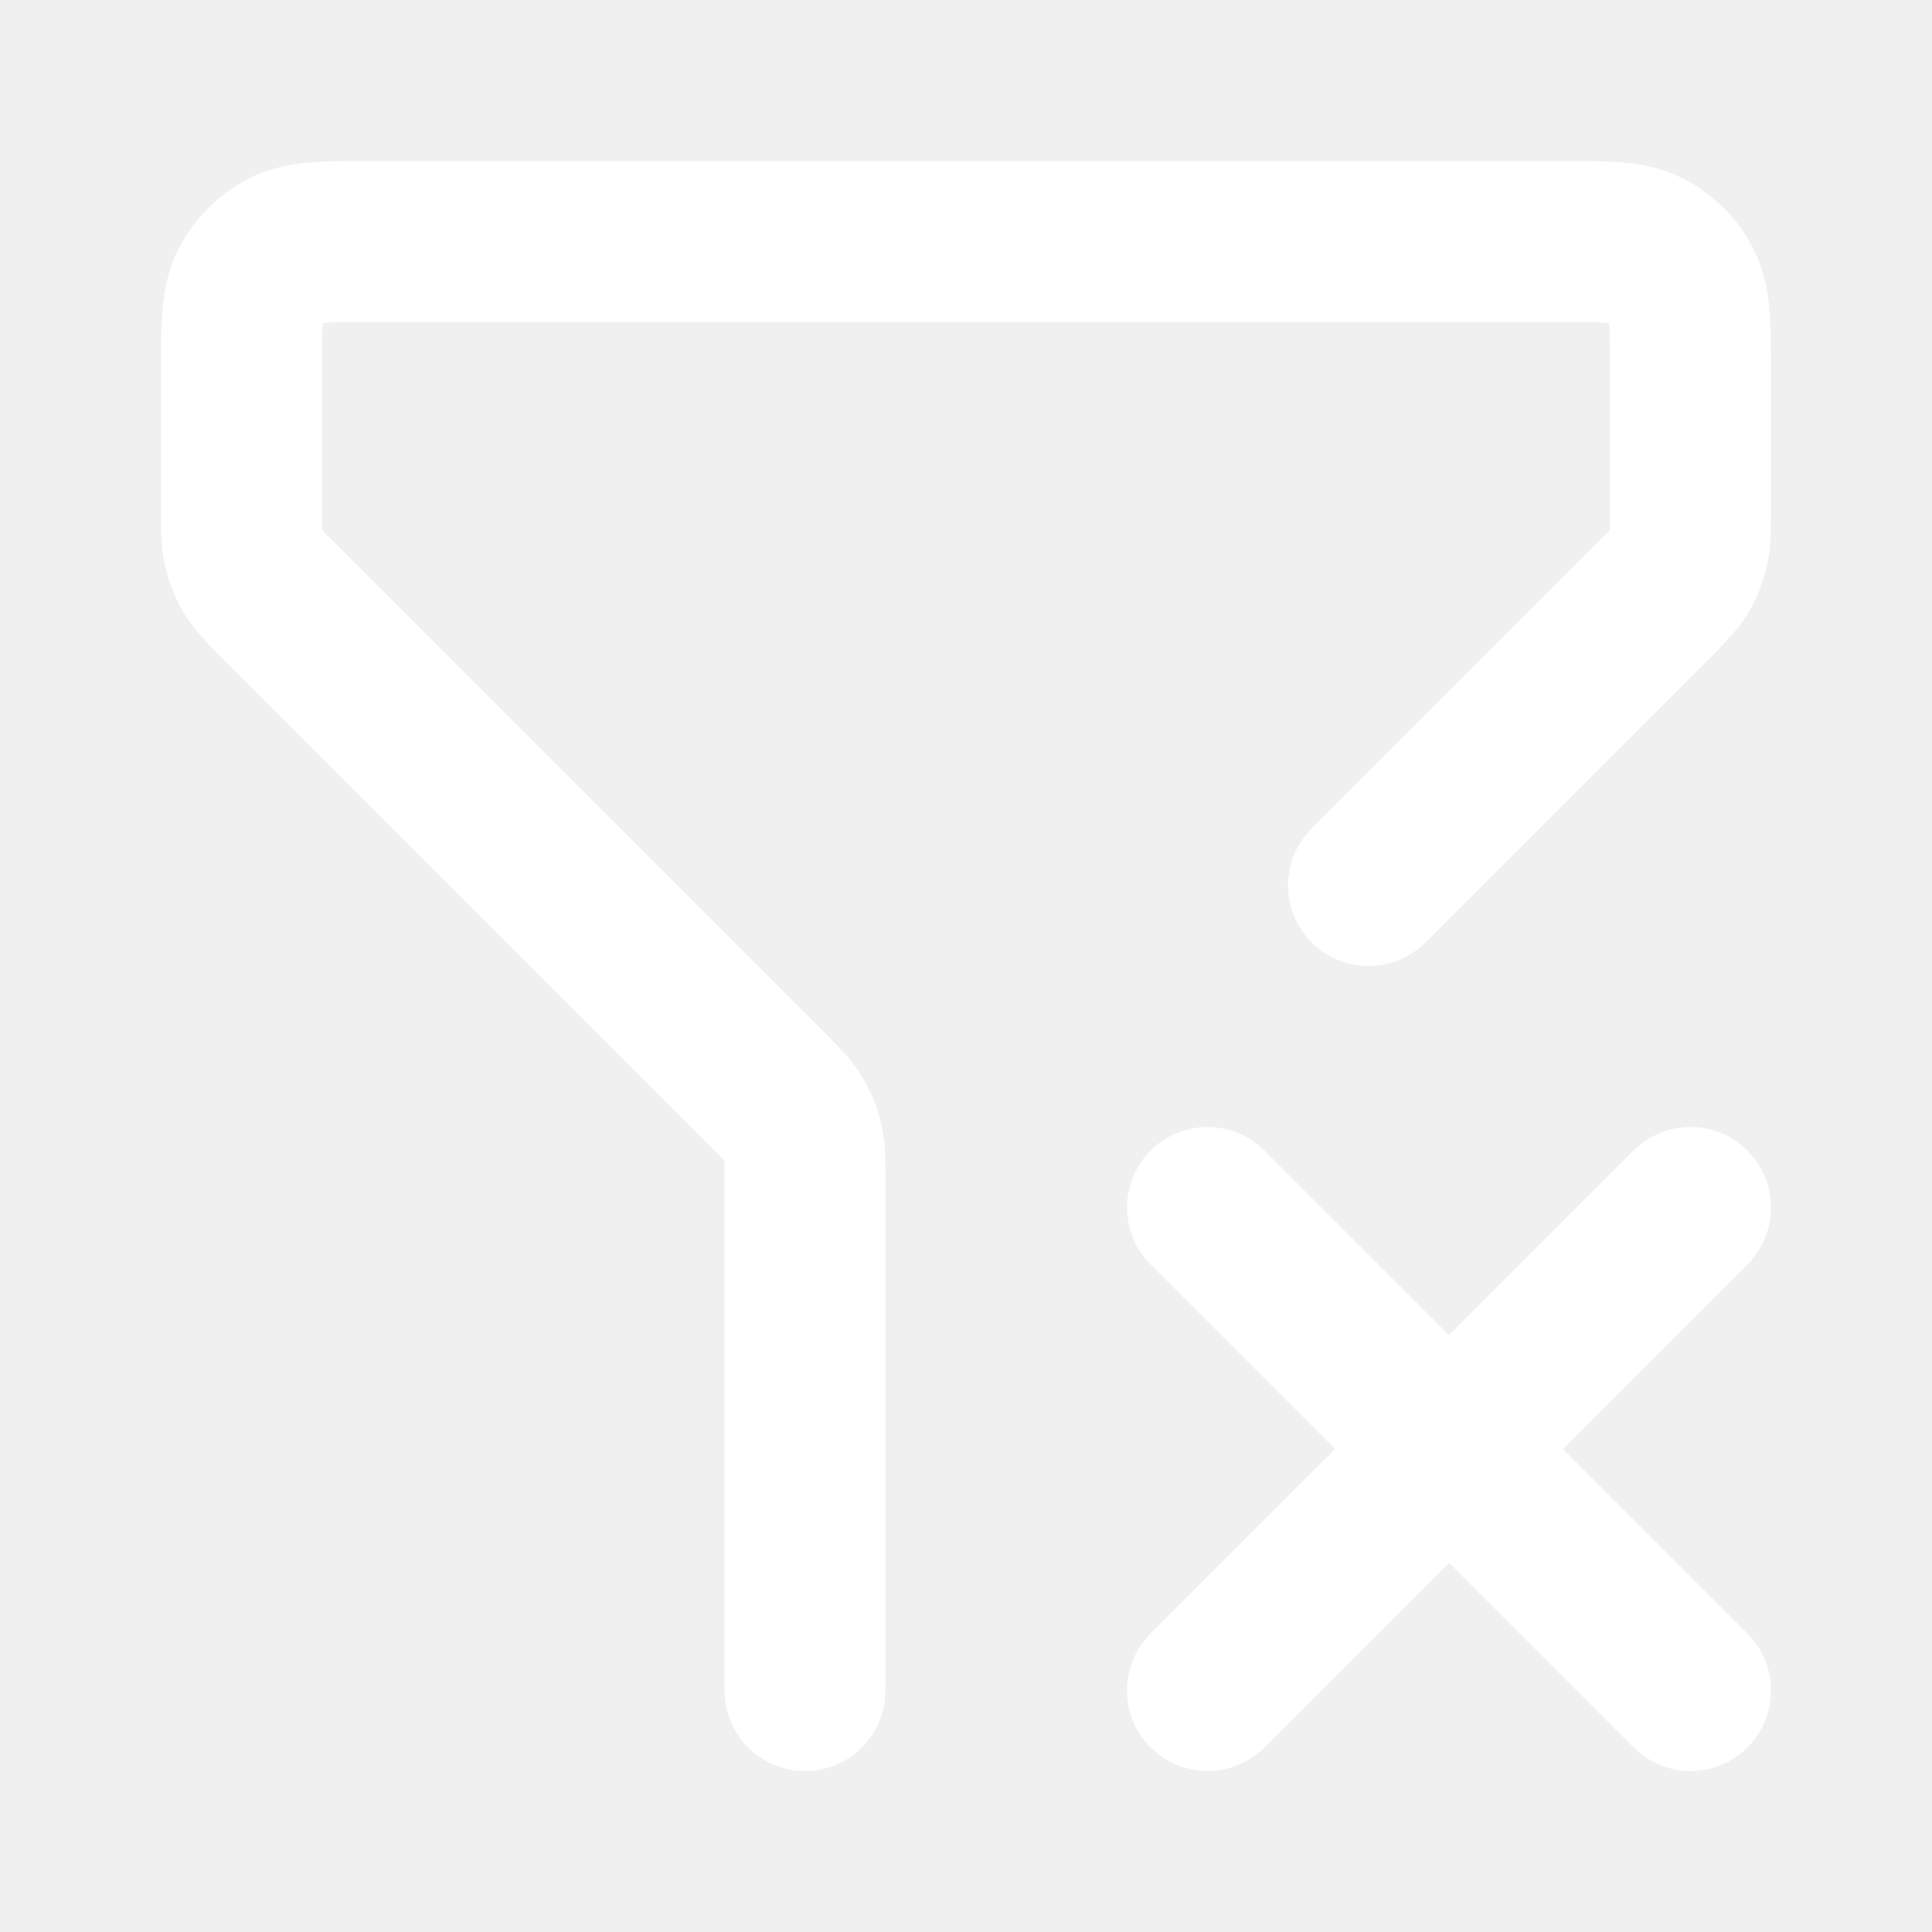
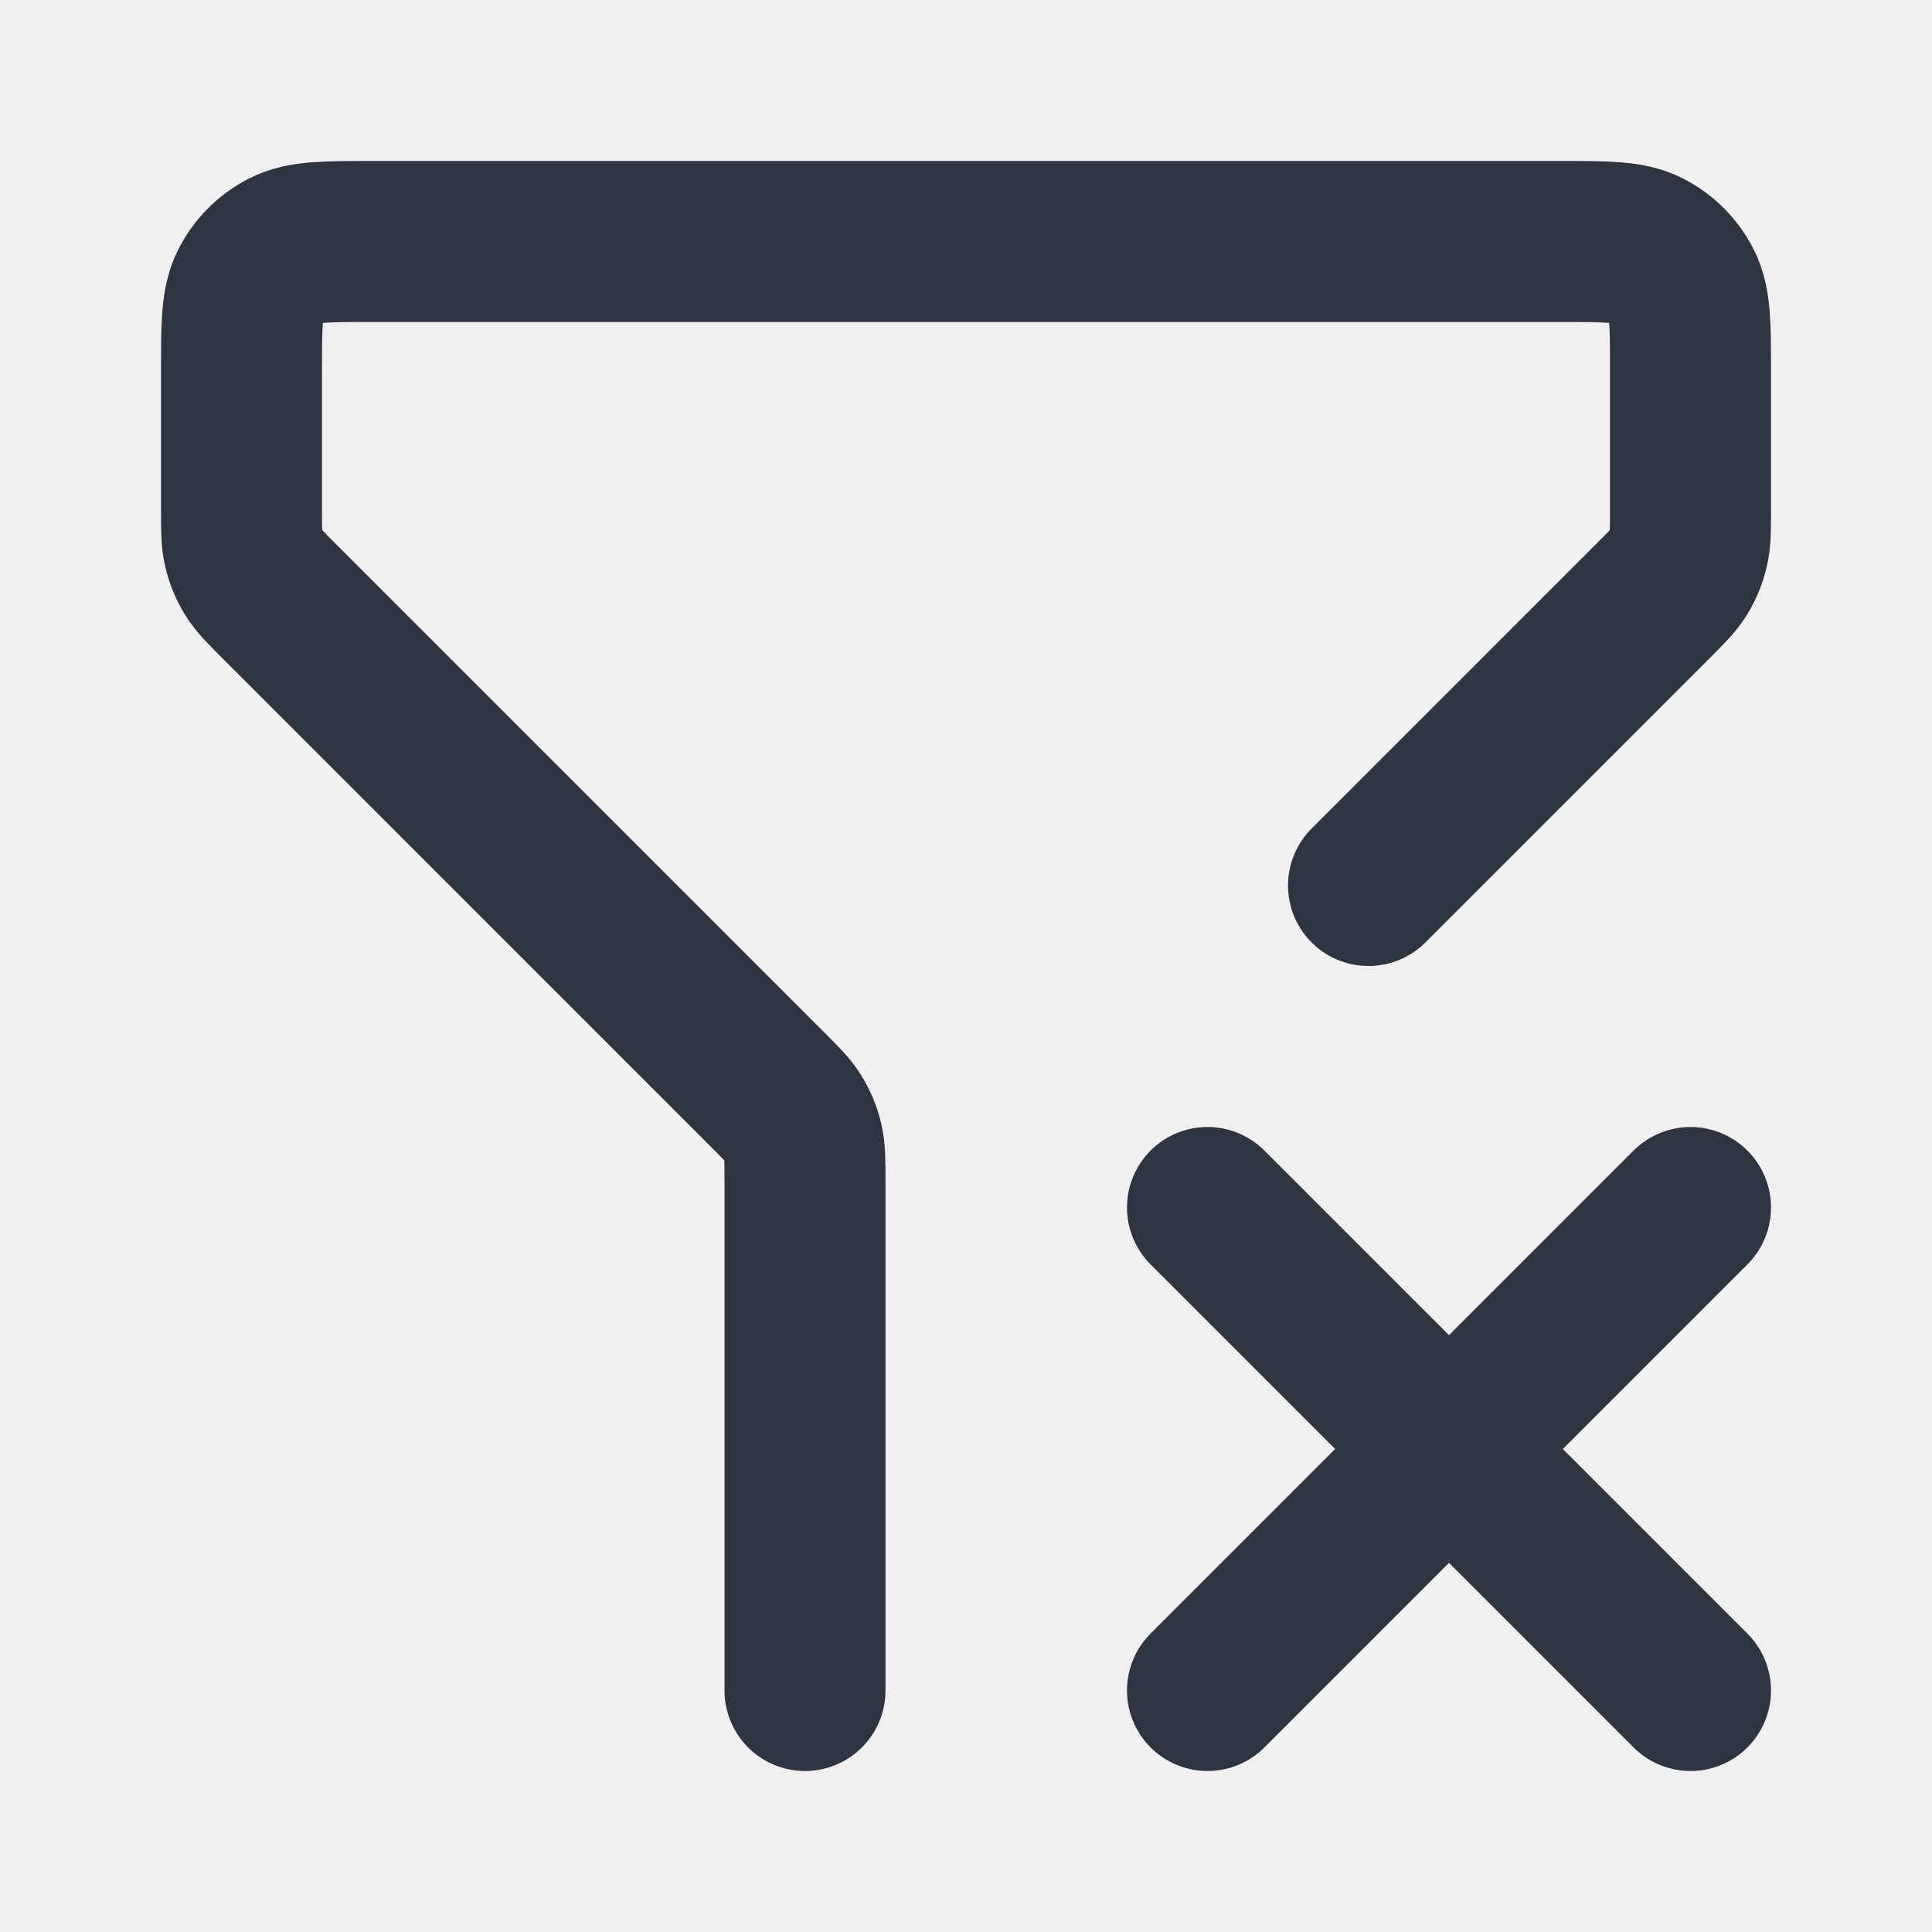
<svg xmlns="http://www.w3.org/2000/svg" width="800px" height="800px" viewBox="0 0 24 24" fill="none">
-   <path d="M15 15L21 21M21 15L15 21M10 21V14.663C10 14.418 10 14.296 9.972 14.181C9.948 14.079 9.907 13.981 9.853 13.892C9.791 13.791 9.704 13.704 9.531 13.531L3.469 7.469C3.296 7.296 3.209 7.209 3.147 7.108C3.093 7.019 3.052 6.921 3.028 6.819C3 6.704 3 6.582 3 6.337V4.6C3 4.04 3 3.76 3.109 3.546C3.205 3.358 3.358 3.205 3.546 3.109C3.76 3 4.04 3 4.6 3H19.4C19.96 3 20.24 3 20.454 3.109C20.642 3.205 20.795 3.358 20.891 3.546C21 3.76 21 4.04 21 4.6V6.337C21 6.582 21 6.704 20.972 6.819C20.948 6.921 20.907 7.019 20.853 7.108C20.791 7.209 20.704 7.296 20.531 7.469L17 11" stroke="#ffffff" stroke-width="2" stroke-linecap="round" stroke-linejoin="round" />
+   <path d="M15 15L21 21M21 15L15 21M10 21V14.663C10 14.418 10 14.296 9.972 14.181C9.948 14.079 9.907 13.981 9.853 13.892C9.791 13.791 9.704 13.704 9.531 13.531L3.469 7.469C3.296 7.296 3.209 7.209 3.147 7.108C3.093 7.019 3.052 6.921 3.028 6.819C3 6.704 3 6.582 3 6.337V4.6C3 4.04 3 3.76 3.109 3.546C3.205 3.358 3.358 3.205 3.546 3.109C3.76 3 4.04 3 4.6 3H19.4C19.96 3 20.24 3 20.454 3.109C20.642 3.205 20.795 3.358 20.891 3.546C21 3.76 21 4.04 21 4.6V6.337C21 6.582 21 6.704 20.972 6.819C20.948 6.921 20.907 7.019 20.853 7.108C20.791 7.209 20.704 7.296 20.531 7.469L17 11" stroke="#2e3440" stroke-width="2" stroke-linecap="round" stroke-linejoin="round" />
</svg>
